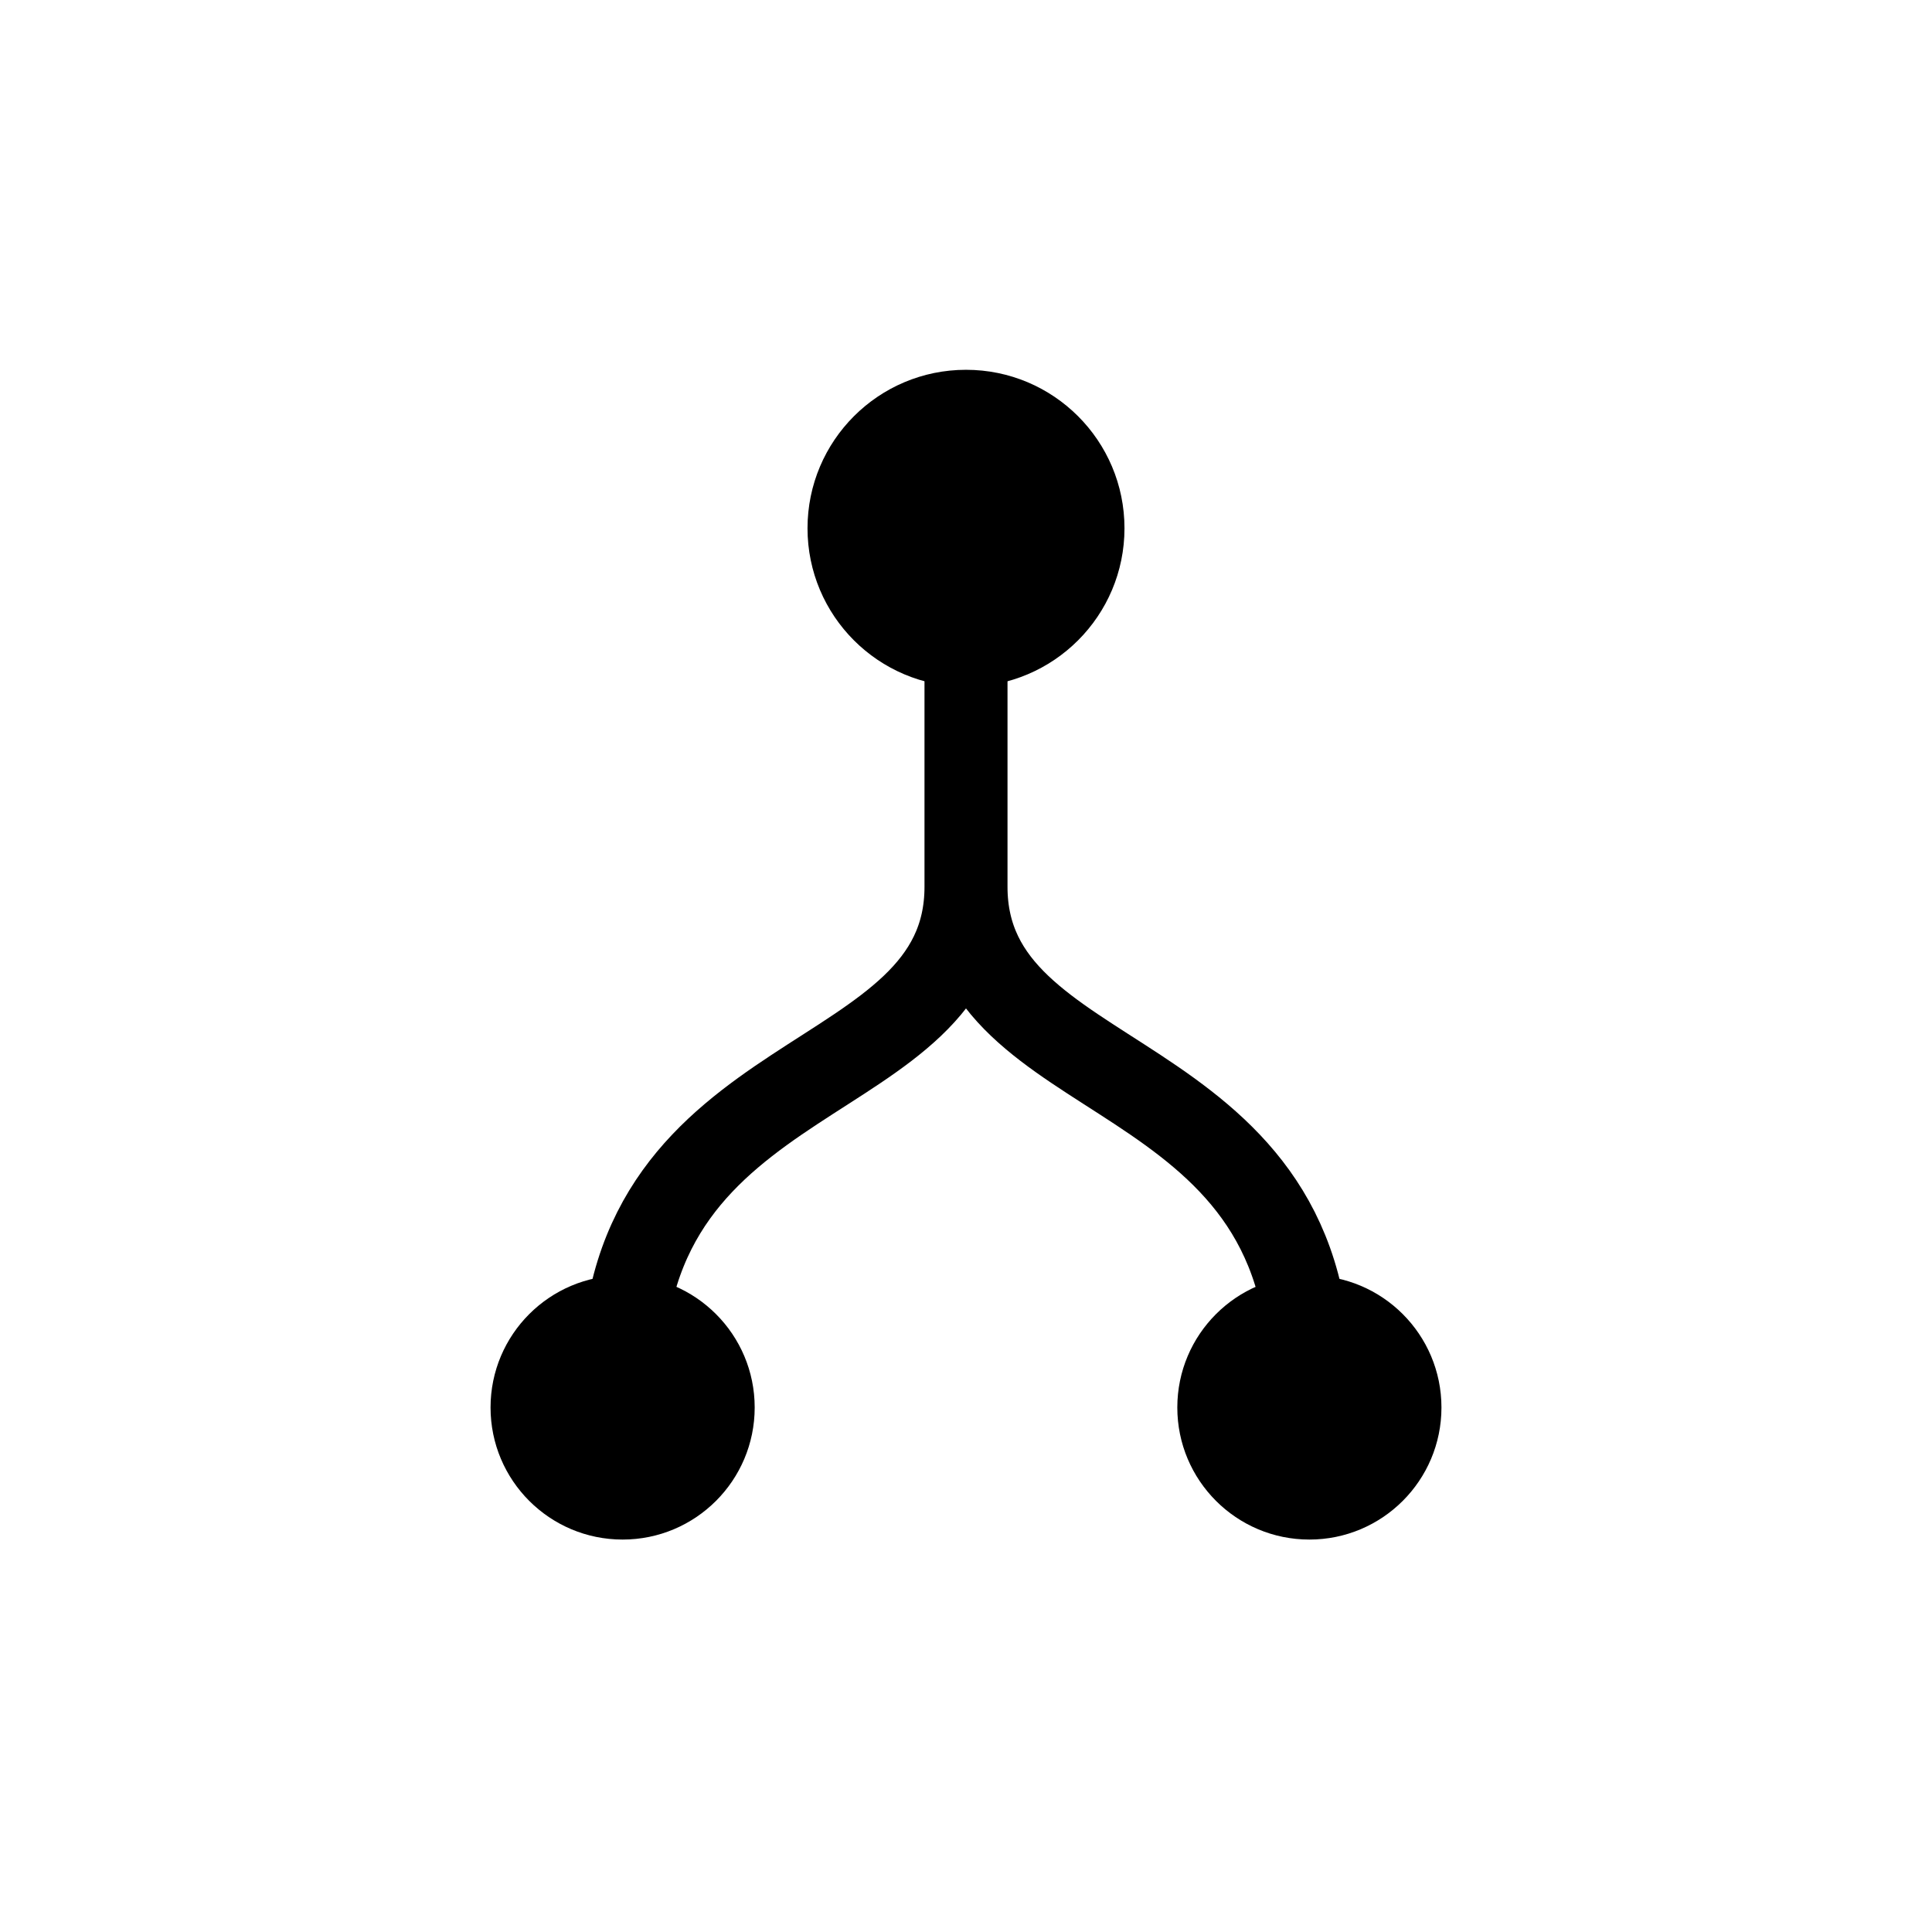
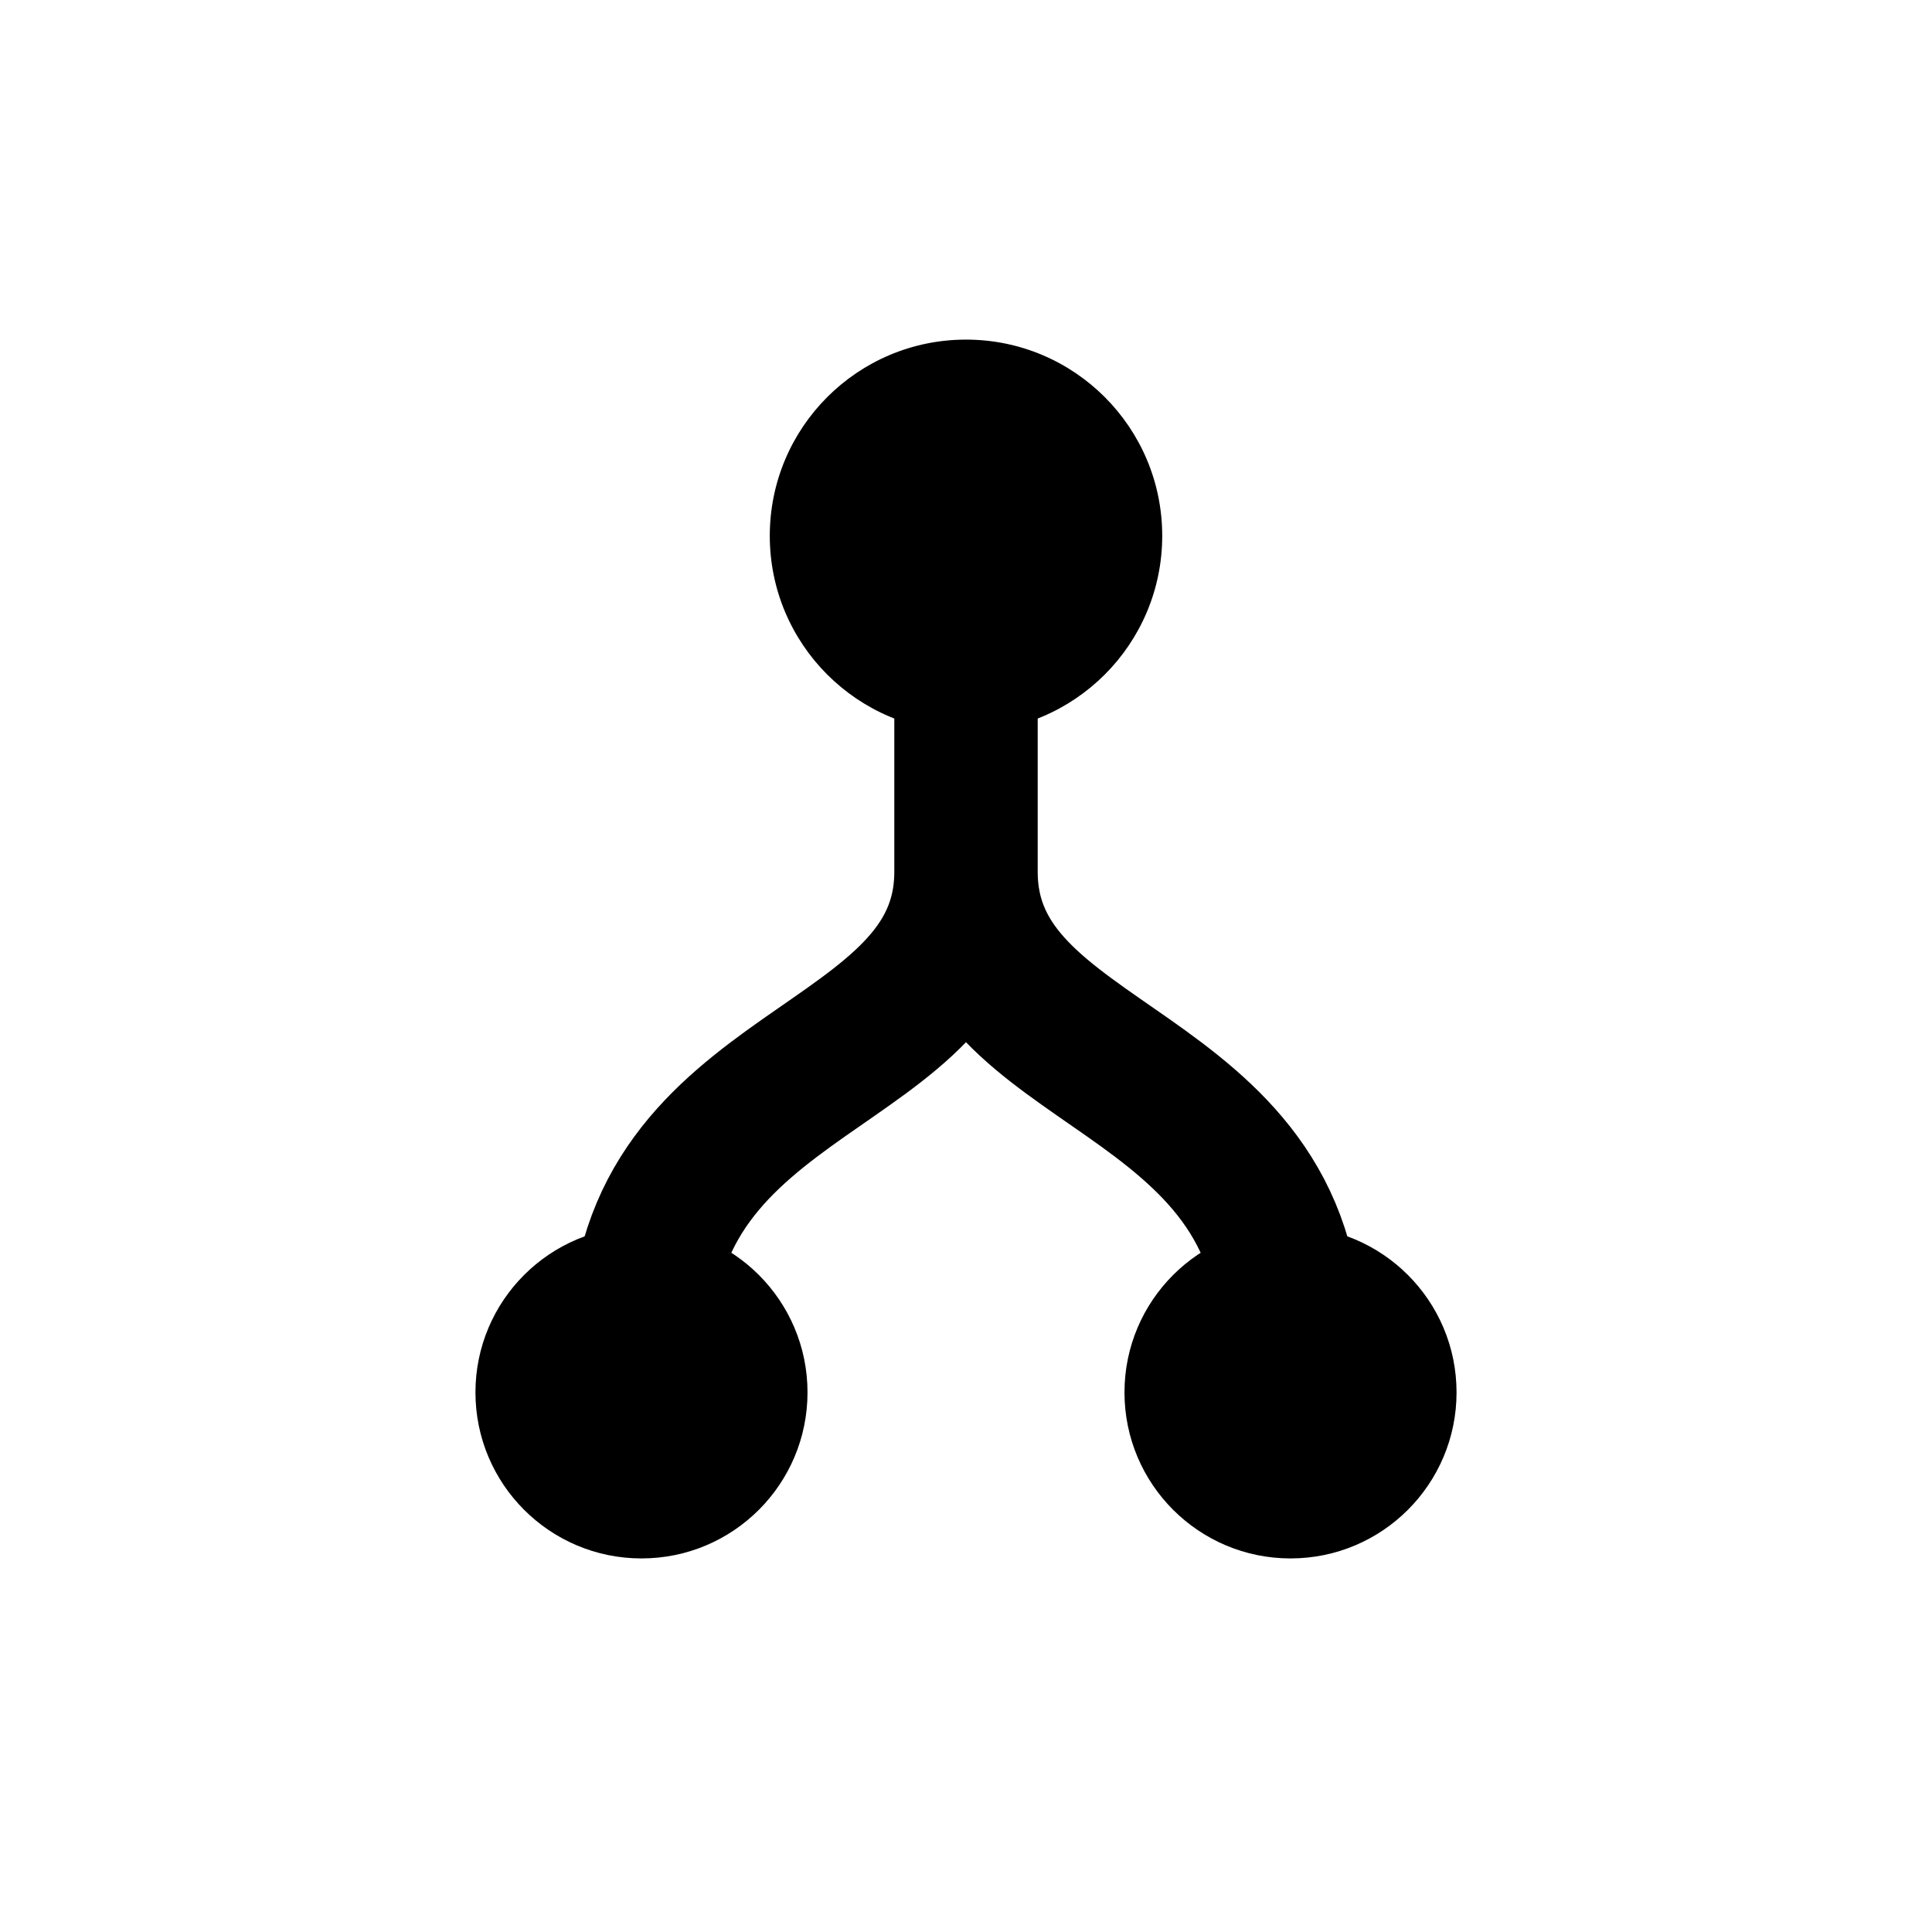
<svg xmlns="http://www.w3.org/2000/svg" viewBox="0 0 1024 1024" fill="currentColor">
-   <path d="M512 300V470C512 580 330 560 330 730M512 470C512 580 694 560 694 730" fill="none" stroke="currentColor" stroke-width="44" stroke-linecap="round" />
-   <circle cx="512" cy="280" r="84" />
-   <circle cx="330" cy="746" r="70" />
-   <circle cx="694" cy="746" r="70" />
+   <path d="M512 310V462C512 570 340 562 340 712M512 462C512 570 684 562 684 712" fill="none" stroke="currentColor" stroke-width="76" stroke-linecap="round" stroke-linejoin="round" />
+   <circle cx="512" cy="284" r="104" />
+   <circle cx="340" cy="738" r="88" />
+   <circle cx="684" cy="738" r="88" />
</svg>
